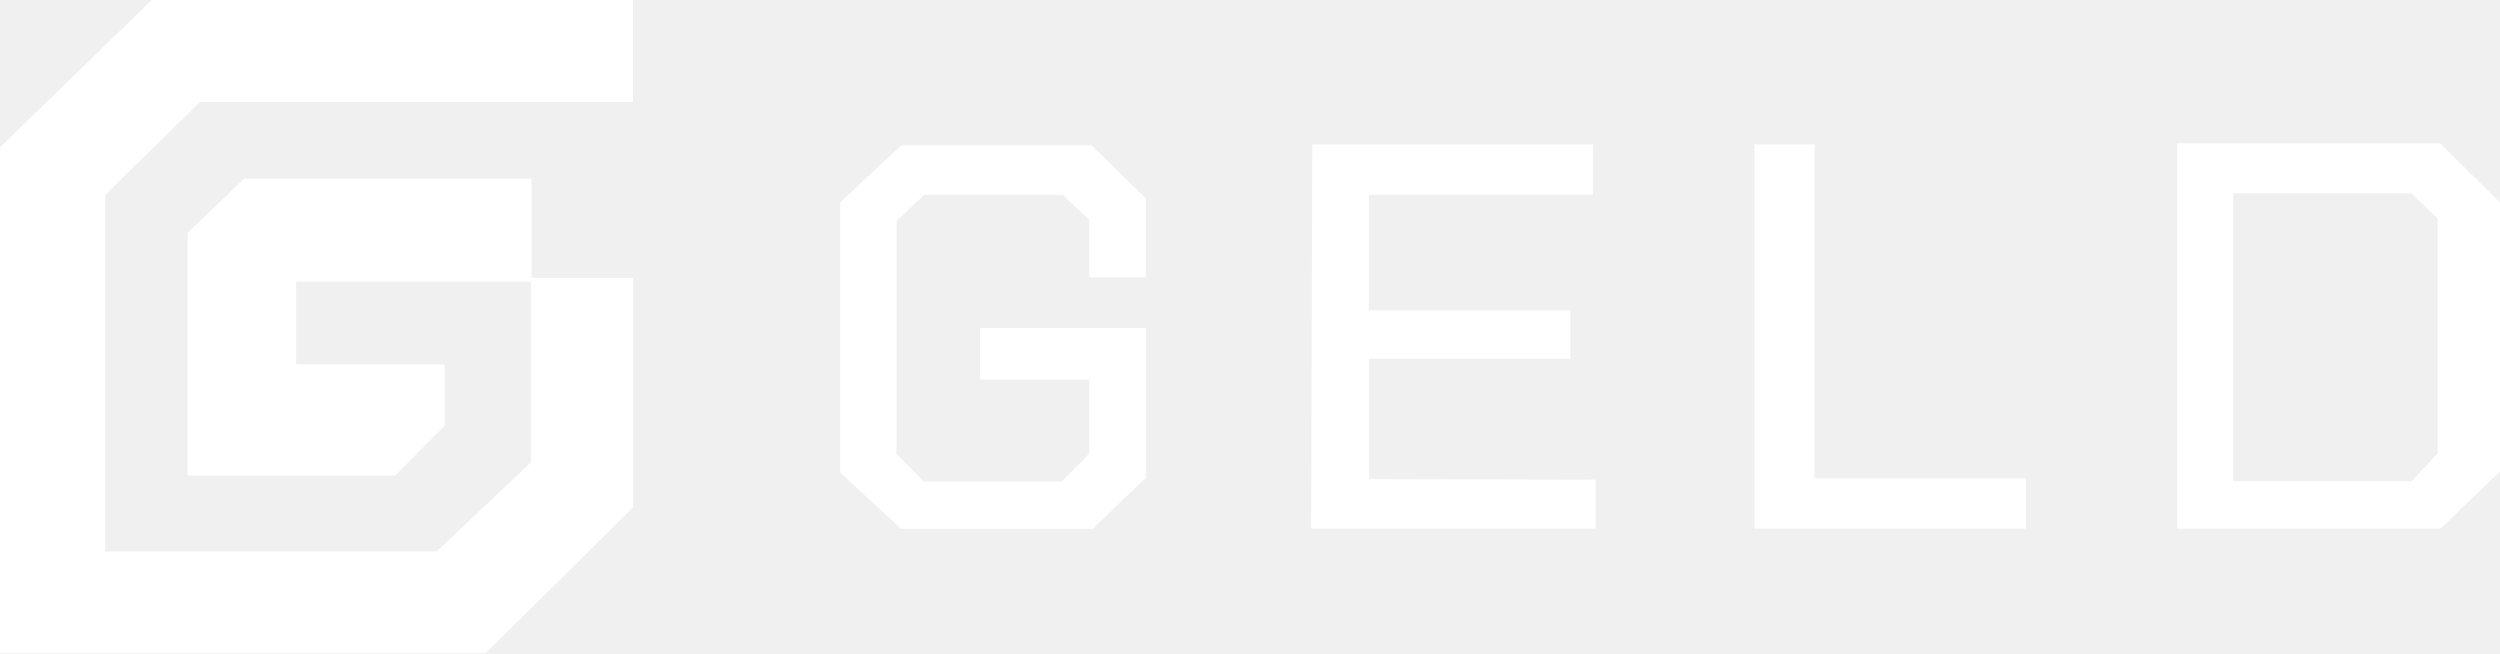
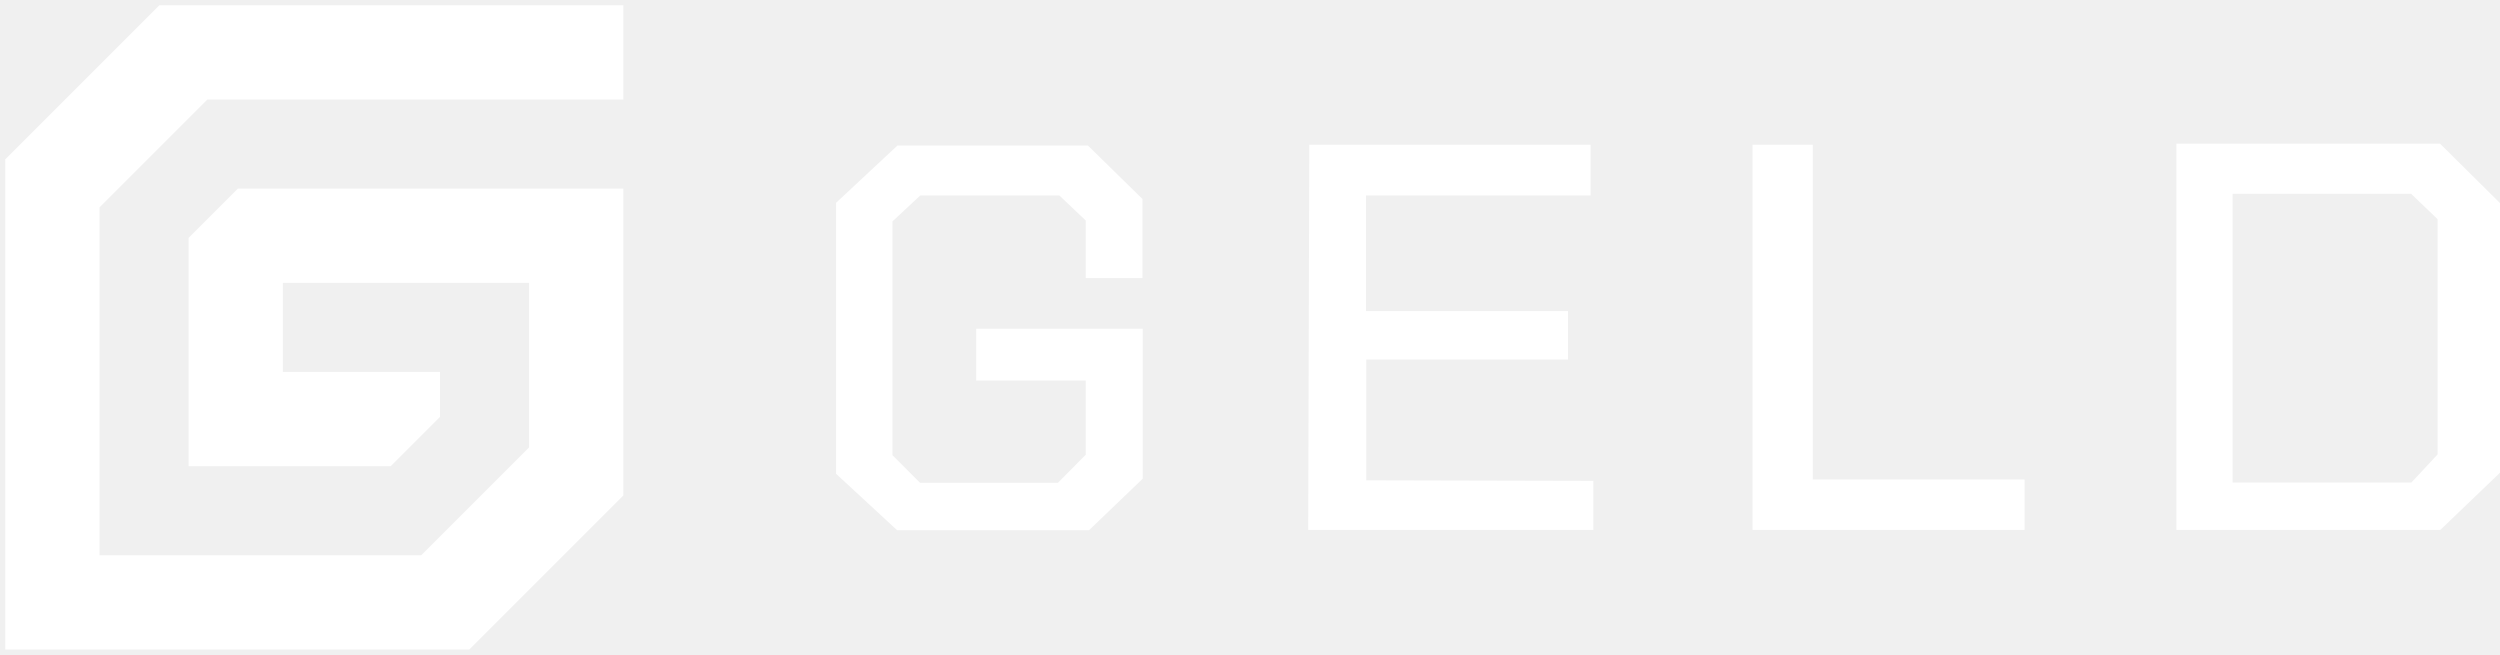
- <svg xmlns="http://www.w3.org/2000/svg" viewBox="0 0 91.94 24.02" width="91.94" height="24.02" fill="#ffffff" role="img" aria-label="Geld">
-   <path d="m23.28 0h-17.7l-5.58 5.42v18.6h17.86l5.43-5.37v-8.43h-3.76v6.78l-3.47 3.28h-12.19v-13.11l3.48-3.42h15.93v-3.75z" />
-   <path d="m19.55 6.57h-10.57l-2.08 1.99v8.93h7.63l1.82-1.83v-2.26h-5.46v-3.04h8.66v-3.79z" />
-   <path d="m42.14 10.2v-2.9l-2-1.96h-6.99l-2.25 2.1v9.94l2.24 2.07h7.04l1.97-1.89v-5.5h-6.11v1.9h4.02v2.72l-1.02 1.03h-5.06l-1.01-1.01v-8.58l1.02-0.95h5.1l0.97 0.92v2.11h2.08z" />
-   <path d="m58.58 5.31h-10.32l-0.04 14.13h10.46v-1.8l-8.33-0.02v-4.43h7.4v-1.78h-7.41v-4.24h8.24v-1.86z" />
-   <path d="m64.52 5.31v14.13h9.98v-1.85h-7.77v-12.28h-2.21z" />
-   <path d="m89.74 5.27h-9.67v14.17h9.68l2.19-2.1v-9.89l-2.2-2.18zm-0.09 11.4-0.96 1.03h-6.56v-10.59h6.55l0.97 0.93v8.63z" />
+ <svg xmlns="http://www.w3.org/2000/svg" viewBox="0 0 91.71 24.02" width="91.71" height="24.02" fill="#ffffff" role="img" aria-label="Geld">
+   <path d="M22.867 0.192L5.845 0.192L0.192 5.845L0.192 23.828L17.215 23.828L22.867 18.175L22.867 6.918L8.727 6.918L6.918 8.727L6.918 17.102L14.332 17.102L16.141 15.293L16.141 13.643L10.377 13.643L10.377 10.377L19.408 10.377L19.408 16.413L15.453 20.369L3.651 20.369L3.651 7.607L7.607 3.651L22.867 3.651Z" />
+   <path d="m41.91 10.2v-2.9l-2-1.96h-6.99l-2.25 2.1v9.94l2.24 2.07h7.04l1.97-1.89v-5.5h-6.11v1.9h4.02v2.72l-1.02 1.03h-5.06l-1.01-1.01v-8.58l1.02-0.95h5.1l0.97 0.92v2.11h2.08z" />
+   <path d="m58.35 5.31h-10.32l-0.04 14.13h10.46v-1.8l-8.33-0.02v-4.43h7.4v-1.78h-7.41v-4.24h8.24v-1.86z" />
+   <path d="m64.29 5.31v14.13h9.98v-1.85h-7.77v-12.28h-2.21z" />
+   <path d="m89.51 5.27h-9.67v14.17h9.68l2.19-2.1v-9.89l-2.2-2.18zm-0.09 11.4-0.96 1.03h-6.56v-10.59h6.55l0.97 0.93v8.63z" />
</svg>
